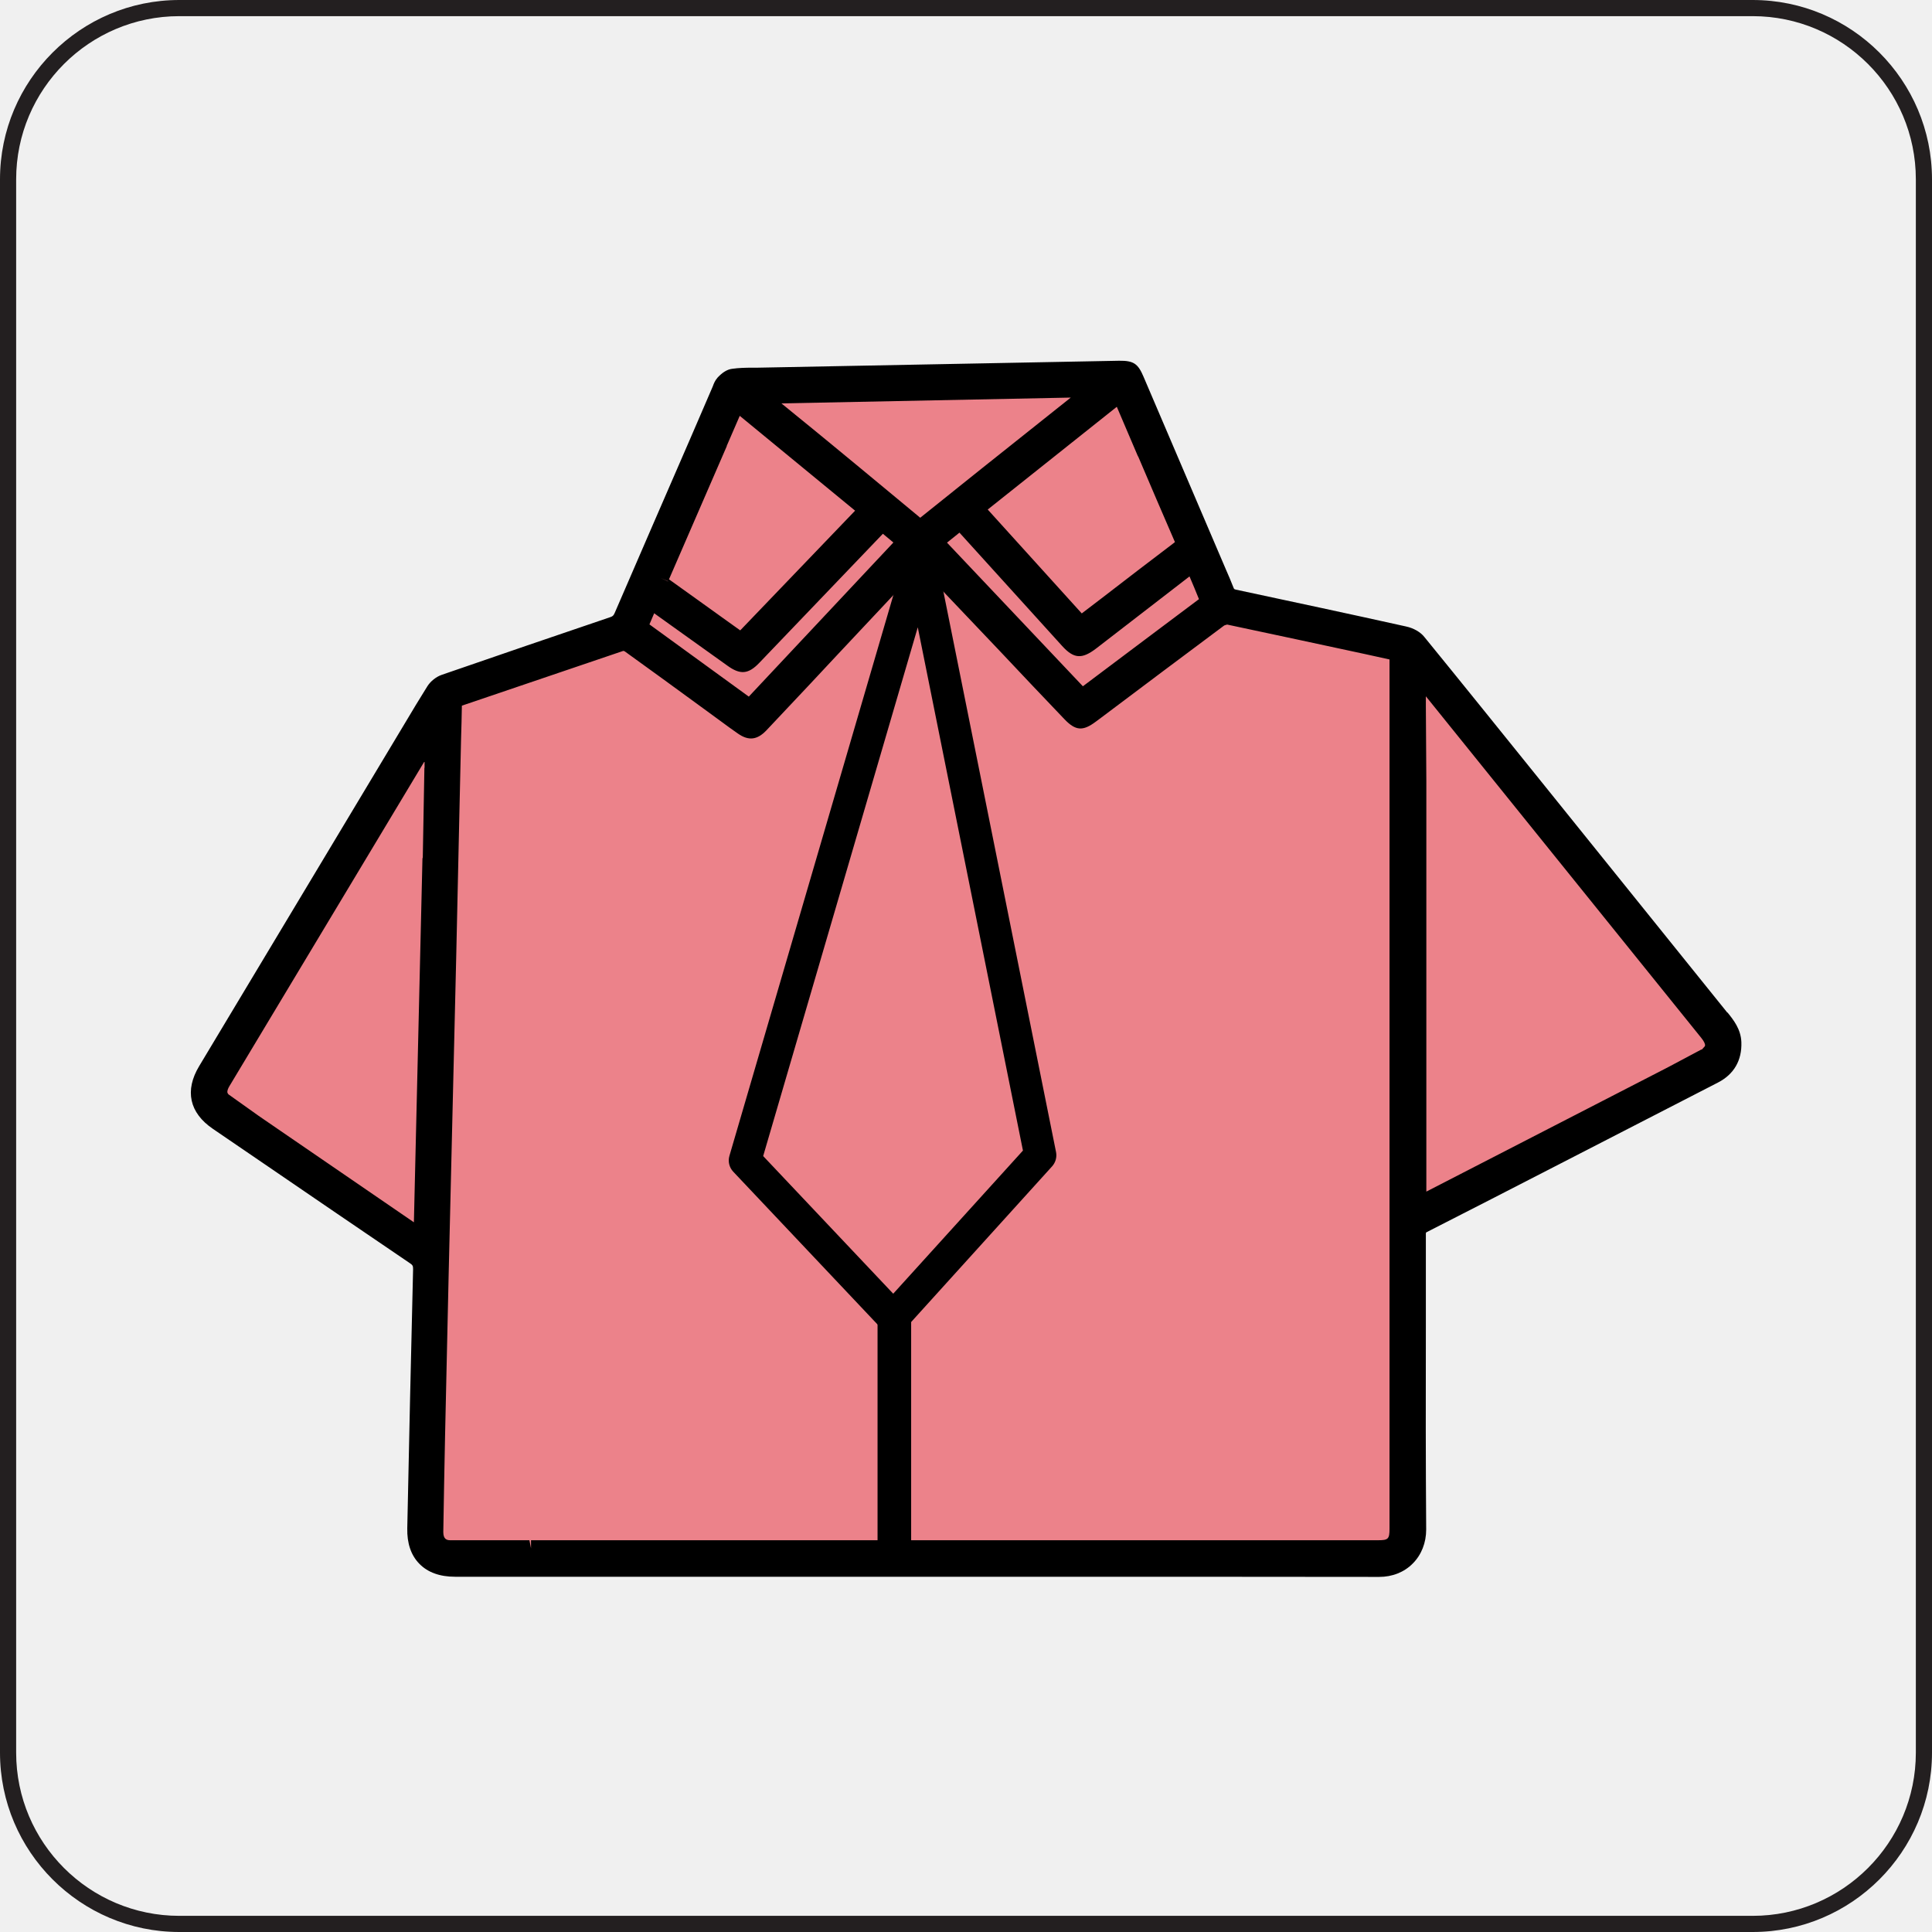
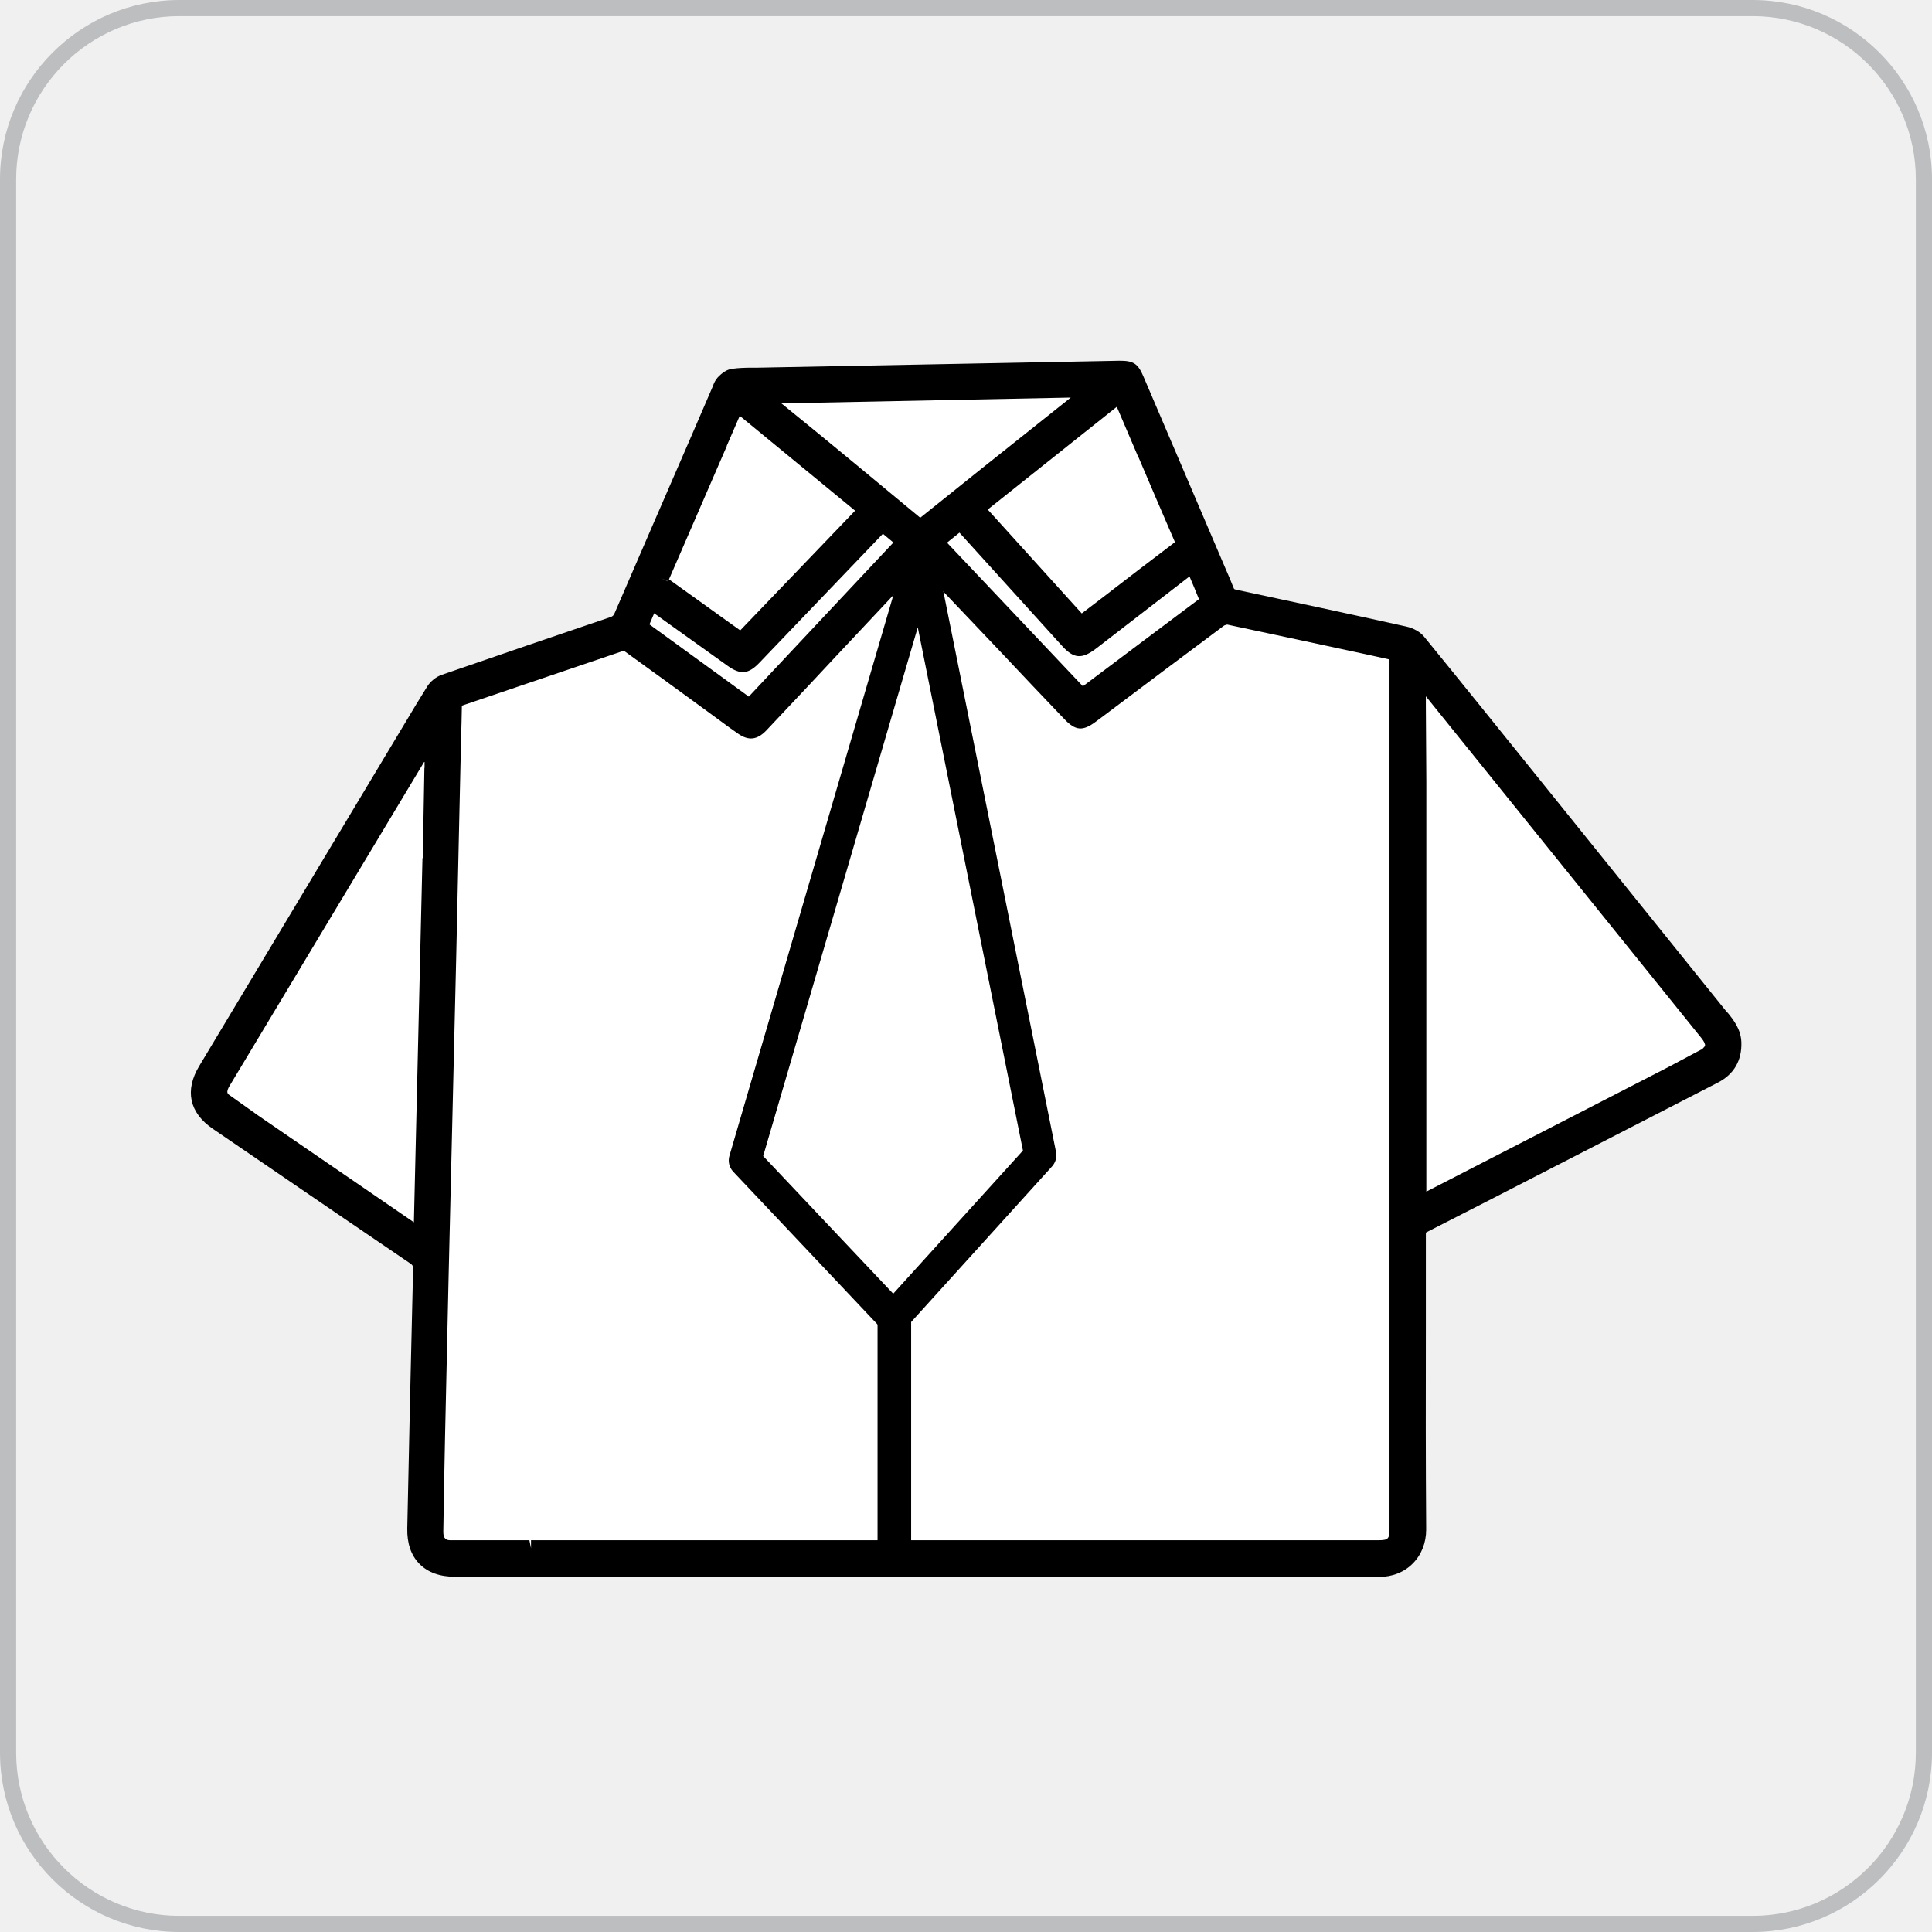
<svg xmlns="http://www.w3.org/2000/svg" id="Layer_2" data-name="Layer 2" viewBox="0 0 119.59 119.59">
  <defs>
    <style>
      .cls-1 {
-         fill: #2e3192;
+         fill: #fff;
      }

      .cls-2 {
-         fill: #ec828a;
+         fill: #2e3192;
      }

      .cls-3 {
        fill: none;
      }

      .cls-4 {
-         fill: #231f20;
+         fill: #bcbec0;
      }
    </style>
  </defs>
-   <path class="cls-2" d="m106.53,62.81c-3.59-4.46-7.17-8.91-10.76-13.37-2.66-3.3-5.32-6.61-8-9.89-.19-.23-.54-.4-.84-.46-3.51-.78-7.02-1.53-10.53-2.28-.25-.05-.41-.16-.51-.42-.22-.56-.46-1.1-.7-1.65-1.62-3.8-3.25-7.61-4.87-11.41-.26-.62-.37-.69-1.04-.68-1.19.02-2.37.05-3.56.07-6.28.12-12.56.24-18.84.36-.5,0-1.01,0-1.5.07-.21.03-.43.22-.58.39-.13.15-.18.37-.27.56-2.01,4.62-4.02,9.24-6.02,13.87-.12.28-.28.43-.57.53-3.48,1.18-6.95,2.36-10.42,3.57-.24.08-.49.28-.63.49-.66,1.04-1.27,2.1-1.9,3.15-4.07,6.79-8.15,13.57-12.22,20.36-.78,1.29-.54,2.36.69,3.21,4.06,2.77,8.12,5.56,12.2,8.32.32.22.43.43.42.81-.13,5.34-.25,10.69-.36,16.03-.03,1.61.85,2.49,2.46,2.49,9.52,0,19.04,0,28.56,0h0c9.55,0,19.1-.01,28.65.01,1.41,0,2.43-1.03,2.42-2.43-.04-6.09-.02-12.17-.02-18.26,0-.27.04-.45.32-.59,3.35-1.71,6.69-3.43,10.04-5.15,2.66-1.37,5.33-2.74,7.99-4.11.84-.43,1.21-1.11,1.17-2.04-.02-.63-.39-1.09-.75-1.55Z" />
+   <path class="cls-1" d="m106.53,62.81c-3.59-4.46-7.17-8.91-10.76-13.37-2.66-3.3-5.32-6.61-8-9.89-.19-.23-.54-.4-.84-.46-3.51-.78-7.02-1.53-10.53-2.28-.25-.05-.41-.16-.51-.42-.22-.56-.46-1.1-.7-1.65-1.62-3.8-3.25-7.61-4.87-11.41-.26-.62-.37-.69-1.04-.68-1.19.02-2.37.05-3.56.07-6.28.12-12.56.24-18.84.36-.5,0-1.01,0-1.5.07-.21.03-.43.22-.58.39-.13.15-.18.37-.27.56-2.01,4.62-4.02,9.24-6.02,13.87-.12.28-.28.43-.57.53-3.48,1.18-6.95,2.36-10.42,3.57-.24.08-.49.28-.63.49-.66,1.04-1.27,2.1-1.9,3.15-4.07,6.79-8.15,13.57-12.22,20.36-.78,1.29-.54,2.36.69,3.21,4.06,2.77,8.12,5.56,12.2,8.32.32.22.43.43.42.81-.13,5.34-.25,10.69-.36,16.03-.03,1.61.85,2.49,2.46,2.49,9.52,0,19.04,0,28.56,0h0c9.55,0,19.1-.01,28.65.01,1.41,0,2.43-1.03,2.42-2.43-.04-6.09-.02-12.17-.02-18.26,0-.27.04-.45.32-.59,3.35-1.71,6.69-3.43,10.04-5.15,2.66-1.37,5.33-2.74,7.99-4.11.84-.43,1.21-1.11,1.17-2.04-.02-.63-.39-1.09-.75-1.55Z" />
  <path class="cls-4" d="m108.49,119.59H11.1c-6.12,0-11.1-4.98-11.1-11.1V11.1C0,4.98,4.98,0,11.1,0h97.39c6.12,0,11.1,4.98,11.1,11.1v97.39c0,6.12-4.98,11.1-11.1,11.1ZM11.1,1C5.53,1,1,5.53,1,11.1v97.39c0,5.57,4.53,10.1,10.1,10.1h97.39c5.57,0,10.1-4.53,10.1-10.1V11.1c0-5.57-4.53-10.1-10.1-10.1H11.1Z" />
  <path class="cls-3" d="m45.82,38.85l7.11-7.41-7.14-5.87-.81,1.87c-1.2,2.78-2.39,5.52-3.58,8.25,1.21.87,2.38,1.71,3.57,2.56l.84.6Z" />
  <path class="cls-3" d="m41.35,35.8l-.46-.2.45.21s0,0,0-.02Z" />
  <path class="cls-3" d="m55.3,33.4l-.65-.54-7.65,7.99c-.68.71-1.18.75-1.98.17l-4.53-3.24-.29.68,6.15,4.47,8.95-9.54Z" />
  <path class="cls-3" d="m51.49,27.34c1.15.95,2.3,1.91,3.46,2.86l1.99,1.65s.02.01.02.02c2.54-2.04,5.07-4.05,7.6-6.07l1.72-1.37-17.91.36.87.71c.75.61,1.5,1.23,2.25,1.84Z" />
  <path class="cls-3" d="m14.07,67.46s.03.08.09.14l11.99-19.72s.05-.08.05-.09c.02-.03.04-.05.05-.08,0-.26,0-.52,0-.78l-12.09,20.13c-.07.12-.15.28-.11.39Z" />
  <path class="cls-3" d="m65.75,39.81l-6.36-7.02-.77.62,8.41,8.89,3.78-2.84c1.13-.85,2.27-1.69,3.4-2.55-.19-.47-.39-.94-.59-1.42l-5.79,4.47c-.86.67-1.37.63-2.09-.16Z" />
  <polygon class="cls-3" points="17.35 69.82 25.62 75.48 26.17 52.15 16.01 68.9 17.35 69.82" />
  <path class="cls-3" d="m66.97,37.8l1.22-.93c1.5-1.16,2.99-2.3,4.48-3.43.03-.02.05-.04.07-.06,0-.01-.01-.03-.03-.06-.76-1.74-1.5-3.49-2.25-5.24l-1.31-3.07-7.99,6.36,5.82,6.43Z" />
  <path class="cls-3" d="m105.32,64.82s.04-.03.06-.05l-.07.04v.02Z" />
  <path class="cls-3" d="m88.26,42.94c0,.21,0,.42,0,.63l.27.12,16.52,20.43.35.62c.09-.08.13-.14.14-.17.02-.09-.06-.27-.22-.47l-17.06-21.16Z" />
  <polygon class="cls-3" points="88.29 48.2 88.29 73.6 102.98 66.04 99.98 64.82 88.29 48.2" />
  <polygon class="cls-3" points="103.27 65.89 103.27 65.89 102.98 66.04 103.27 65.89" />
-   <path class="cls-1" d="m105.41,64.75h0s-.02,0-.03.02l.03-.02Z" />
+   <path class="cls-2" d="m105.41,64.75h0s-.02,0-.03.02l.03-.02Z" />
  <path class="cls-3" d="m51.49,27.34c1.15.95,2.3,1.91,3.46,2.86l1.99,1.65s.02.01.02.02c2.54-2.04,5.07-4.05,7.6-6.07l1.72-1.37-17.91.36.87.71c.75.61,1.5,1.23,2.25,1.84Z" />
  <path class="cls-3" d="m66.97,37.8l1.22-.93c1.5-1.16,2.99-2.3,4.48-3.43.03-.02.05-.04.07-.06,0-.01-.01-.03-.03-.06-.76-1.74-1.5-3.49-2.25-5.24l-1.31-3.07-7.99,6.36,5.82,6.43Z" />
  <path class="cls-3" d="m14.16,67.61h0s-.03-.04-.03-.04c.01.01,0,.02.02.04Z" />
  <polygon class="cls-3" points="17.67 68.44 16.11 68.97 16.01 68.9 16.01 68.9 17.35 69.82 25.62 75.48 26.15 52.96 25.55 54.98 17.67 68.44" />
  <path class="cls-3" d="m14.18,67.07c-.07.12-.15.28-.11.39,0,.02.03.05.05.08l.07-.19.3-.61,11.77-19.39c0-.14,0-.28,0-.41l-12.09,20.13Z" />
  <path class="cls-3" d="m65.75,39.81l-6.36-7.02-.77.62,8.41,8.89,3.78-2.84c1.13-.85,2.27-1.69,3.4-2.55-.19-.47-.39-.94-.59-1.42l-5.79,4.47c-.86.67-1.37.63-2.09-.16Z" />
  <path class="cls-3" d="m55.3,33.4l-.65-.54-7.65,7.99c-.68.71-1.18.75-1.98.17l-4.53-3.24-.29.68,6.15,4.47,8.95-9.54Z" />
  <path class="cls-3" d="m105.32,64.1l-17.06-21.16c0,.21,0,.42,0,.63h0s.03,4.63.03,4.63v25.4l14.69-7.56h0l.29-.15h0s2.04-1.09,2.04-1.09v.02s.05-.03.07-.05l.03-.02h0c.09-.09.13-.15.14-.17.02-.09-.06-.27-.22-.47Z" />
  <path class="cls-3" d="m45.82,38.85l7.11-7.41-7.14-5.87-.81,1.87c-1.2,2.78-2.39,5.52-3.58,8.25,1.21.87,2.38,1.71,3.57,2.56l.84.6Z" />
  <path class="cls-3" d="m41.35,35.8l-.46-.2.45.21s0,0,0-.02Z" />
-   <path class="cls-1" d="m14.12,67.56h.02s0,0-.01,0h0Z" />
+   <path class="cls-2" d="m14.12,67.56h.02s0,0-.01,0h0Z" />
  <path d="m55.3,82.56c-.28,0-.54-.11-.73-.31l-9.19-9.73c-.24-.26-.33-.63-.23-.97l10.87-37.18c.13-.44.51-.75,1-.72.46.02.85.35.94.8l7.41,36.87c.06.31-.03.63-.24.87l-9.09,10.04c-.19.21-.45.33-.73.33h-.01Zm-8.06-11l8.05,8.52,8.03-8.86-6.51-32.39-9.57,32.73Z" />
  <path d="m106.92,62.68l-11.62-14.43c-2.38-2.95-4.75-5.9-7.14-8.83-.24-.3-.66-.54-1.12-.64-3.51-.78-7.02-1.53-10.53-2.28-.12-.03-.12-.04-.15-.11-.15-.39-.32-.78-.49-1.17l-5.09-11.91c-.34-.8-.61-.99-1.51-.98l-22.4.43h-.31c-.41,0-.83.01-1.25.07-.3.04-.59.22-.89.54-.16.18-.24.38-.3.55l-1.38,3.2c-1.57,3.61-3.13,7.21-4.69,10.82-.07.16-.12.21-.27.26-3.48,1.18-6.96,2.37-10.43,3.57-.35.12-.69.39-.89.7-.48.77-.95,1.54-1.41,2.32l-12.72,21.2c-.91,1.51-.61,2.89.84,3.88l3.15,2.15c3.01,2.06,6.03,4.12,9.05,6.17.18.12.2.17.2.38-.13,5.34-.25,10.69-.36,16.03-.02.93.23,1.67.75,2.2.52.53,1.26.8,2.21.8h35.72c7.16,0,14.32,0,21.48.01h0c.81,0,1.55-.29,2.08-.83.54-.54.83-1.29.83-2.1-.03-4.16-.03-8.32-.02-12.48v-5.78c0-.1,0-.13.05-.15,2.66-1.35,5.31-2.72,7.96-4.08l10.07-5.18c.99-.51,1.49-1.37,1.45-2.5-.03-.81-.49-1.38-.86-1.84Zm-80.65-15.15l-.1,5.55-.02.06-.53,22.52-8.27-5.67-1.34-.92h0s-1.84-1.31-1.84-1.31h0s-.01,0-.02-.02h-.02s0-.02,0-.02c-.02-.03-.05-.06-.05-.08-.03-.11.04-.27.11-.39l12.09-20.13c0,.14,0,.28,0,.41h0Zm47.94-10.44c-1.13.85-2.26,1.7-3.4,2.55l-3.78,2.84-8.41-8.89.77-.62,6.36,7.02c.72.79,1.22.82,2.09.16l5.79-4.47c.2.47.4.94.59,1.42Zm-3.76-8.84c.75,1.75,1.49,3.5,2.25,5.24.01.03.02.05.03.06-.01.01-.04.03-.07.06-1.49,1.13-2.98,2.27-4.48,3.43l-1.22.93-5.82-6.43,7.99-6.36,1.31,3.07Zm-4.17-3.64l-1.72,1.37c-2.53,2.01-5.05,4.02-7.6,6.07,0,0-.01-.01-.02-.02l-1.99-1.65c-1.15-.95-2.3-1.91-3.46-2.86-.75-.62-1.5-1.23-2.25-1.84l-.87-.71,17.91-.36Zm-21.3,3l.81-1.87,7.14,5.87-7.11,7.41-.84-.6c-1.19-.85-2.36-1.7-3.57-2.56,1.19-2.74,2.38-5.48,3.58-8.25Zm-3.63,8.36s0,.01,0,.02l-.45-.21.46.2Zm-.86,1.99l4.53,3.24c.8.58,1.3.54,1.98-.17l7.65-7.99.65.54-8.95,9.54-6.15-4.47.29-.68Zm44.82,57.38h-28.62s0,0,0,0h-2.15s0,0,0,0h-13.14s-.05,0-.08,0h-5.17s-3.28,0-3.28,0v.5s-.1-.5-.1-.5h-4.14c-.25,0-.51,0-.76,0-.22,0-.43-.07-.43-.51.03-2,.07-3.99.11-5.98.07-3.29.15-6.58.22-9.88l.47-19.76c.06-2.72.12-5.44.18-8.16l.12-5.33c.02-.67.04-1.34.05-2.04l3.89-1.32c2.05-.7,4.1-1.39,6.1-2.07.03,0,.09.02.12.05,1.5,1.08,3,2.17,4.49,3.26l1.45,1.06c.34.25.69.51,1.04.75.66.46,1.19.39,1.75-.19.92-.97,1.83-1.95,2.75-2.92h0s1.56-1.67,1.56-1.67h0s5.2-5.54,5.2-5.54l4.94,5.2h0s2.02,2.14,2.02,2.14c.67.71,1.33,1.4,1.99,2.09.69.72,1.14.75,1.94.15l.35-.26c2.52-1.9,5.05-3.79,7.58-5.68.05-.04.16-.05.2-.07,2.85.6,5.7,1.22,8.55,1.83l1.5.33v53.81c0,.63-.08.71-.7.71Zm20.1-30.43l-.03.02s-.03.03-.06.05v-.02s-2.05,1.09-2.05,1.09h0s-.29.15-.29.15h0l-14.69,7.56v-25.4l-.03-4.63h0c0-.21,0-.41,0-.63l17.06,21.16c.16.2.24.37.22.47,0,.02-.05.09-.14.17h0Z" />
  <rect x="54.32" y="81.55" width="2.08" height="14.42" />
</svg>
